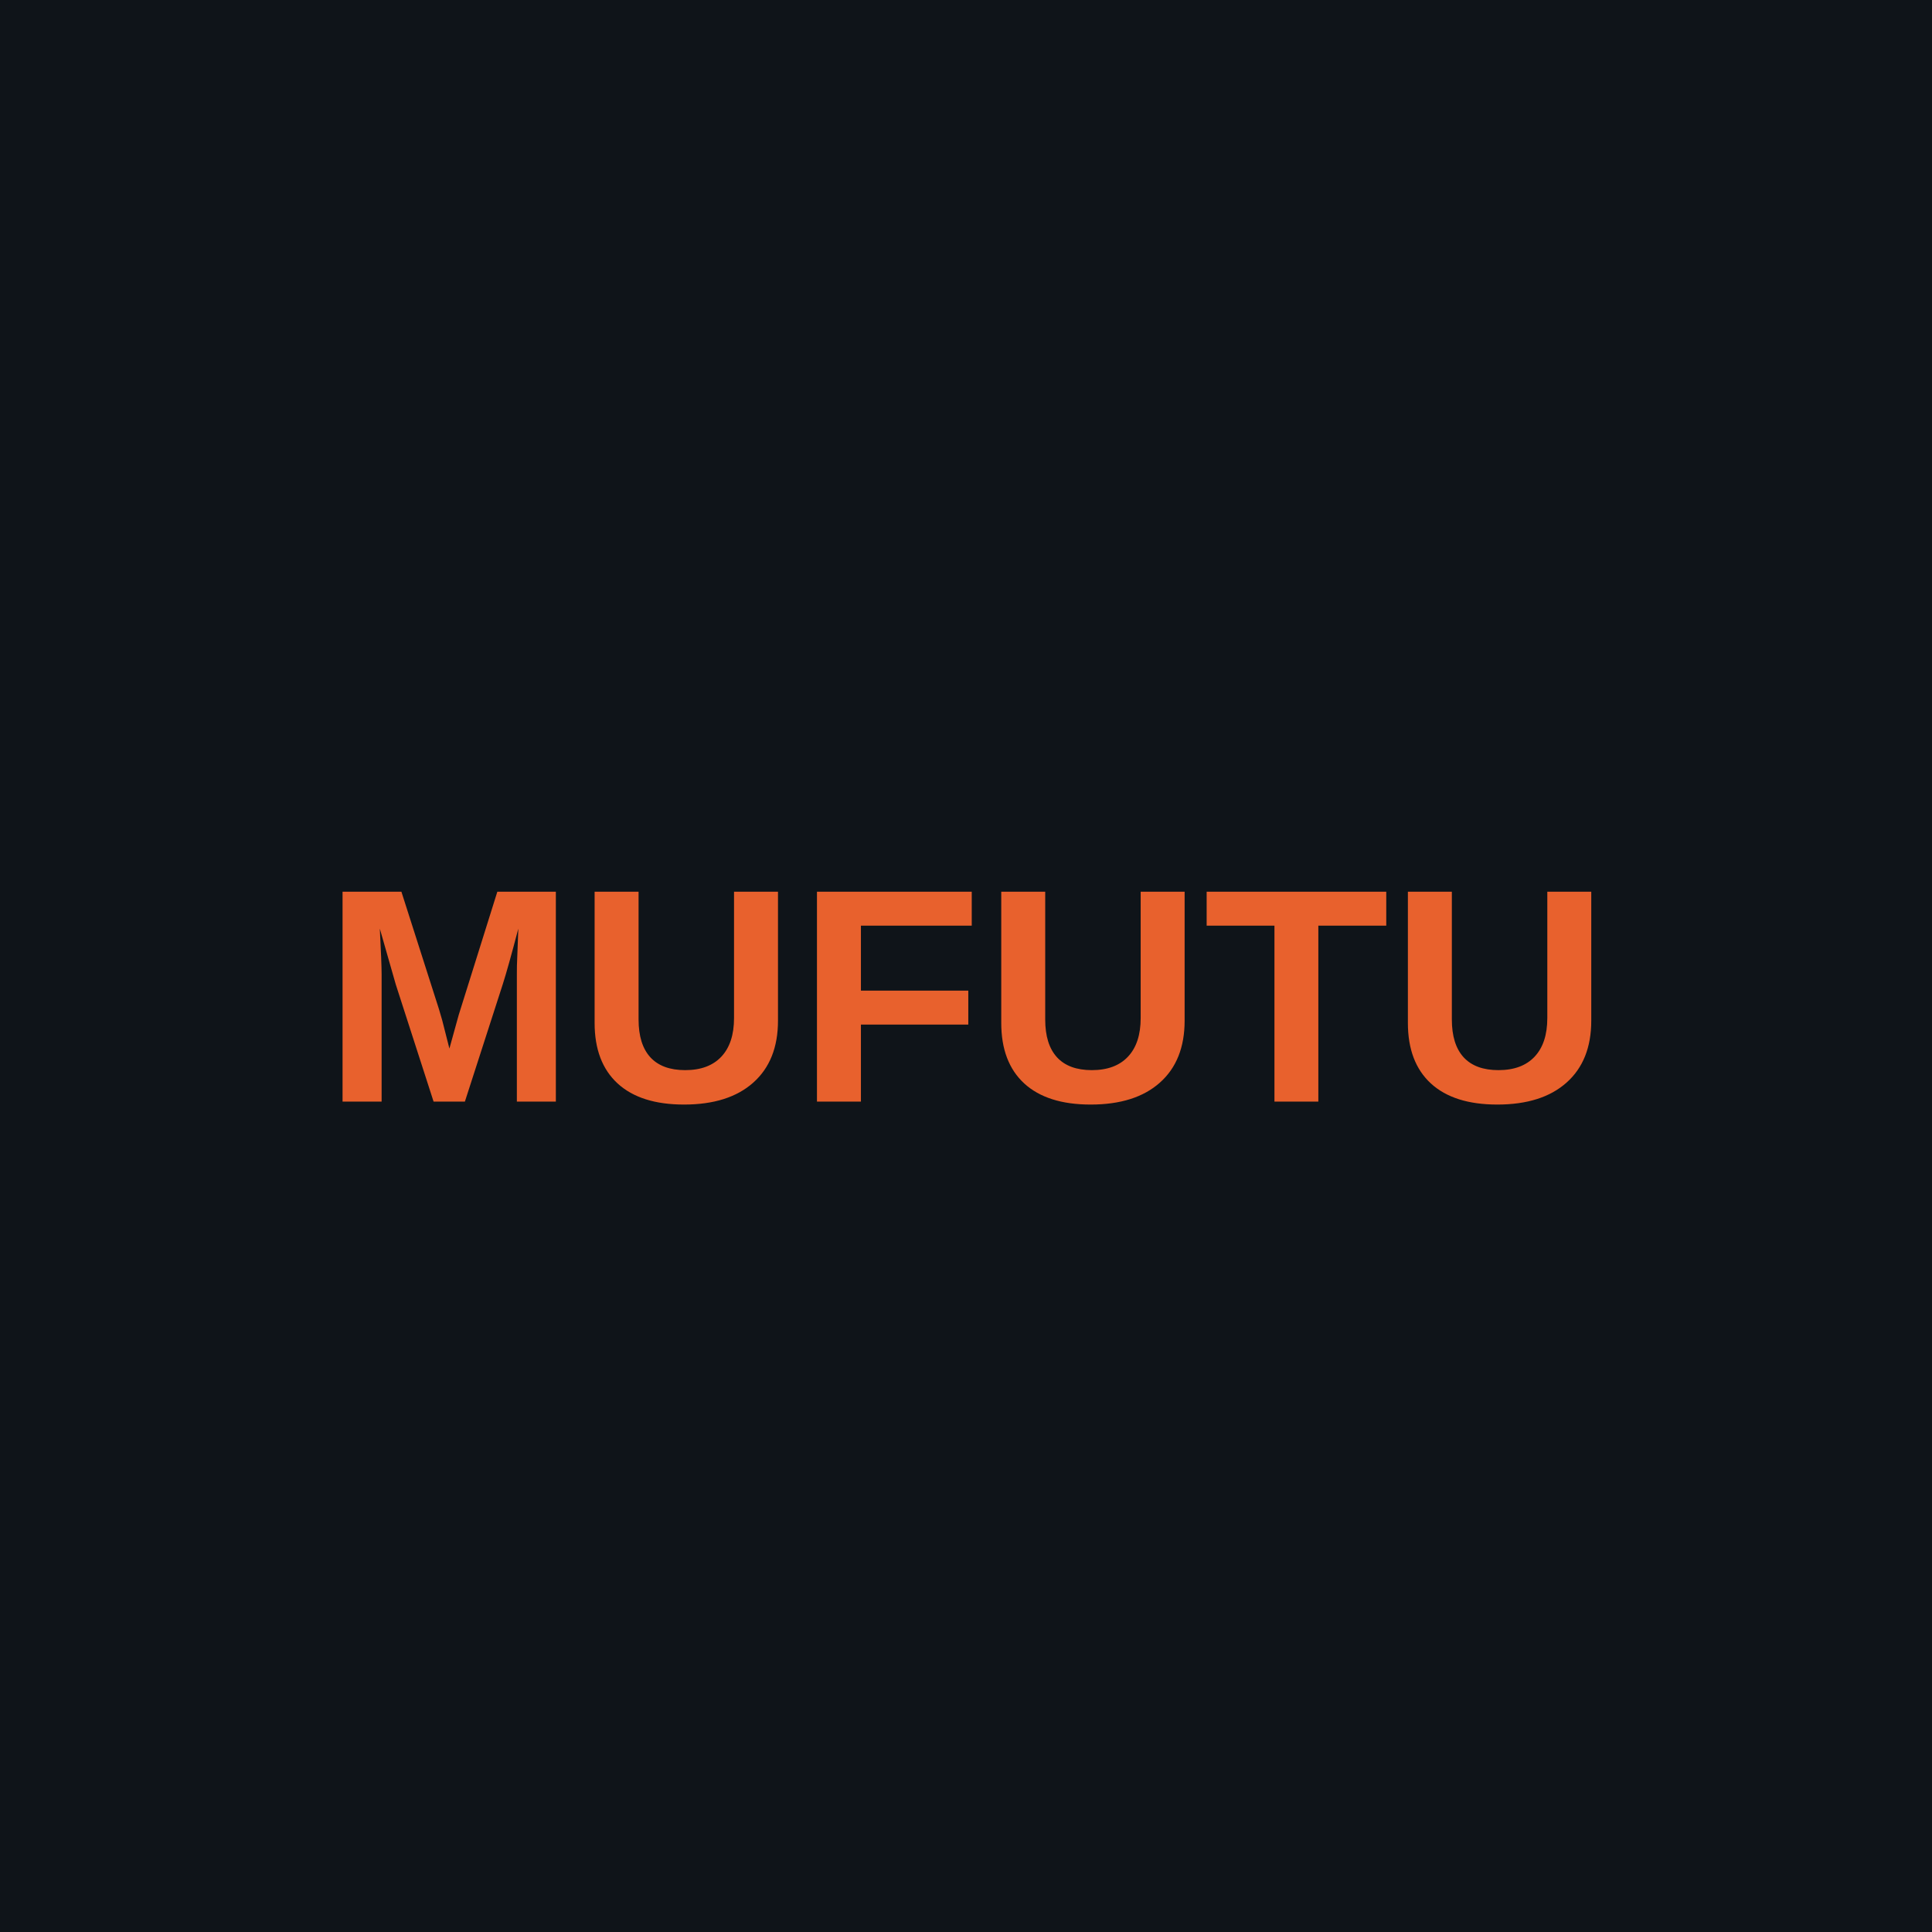
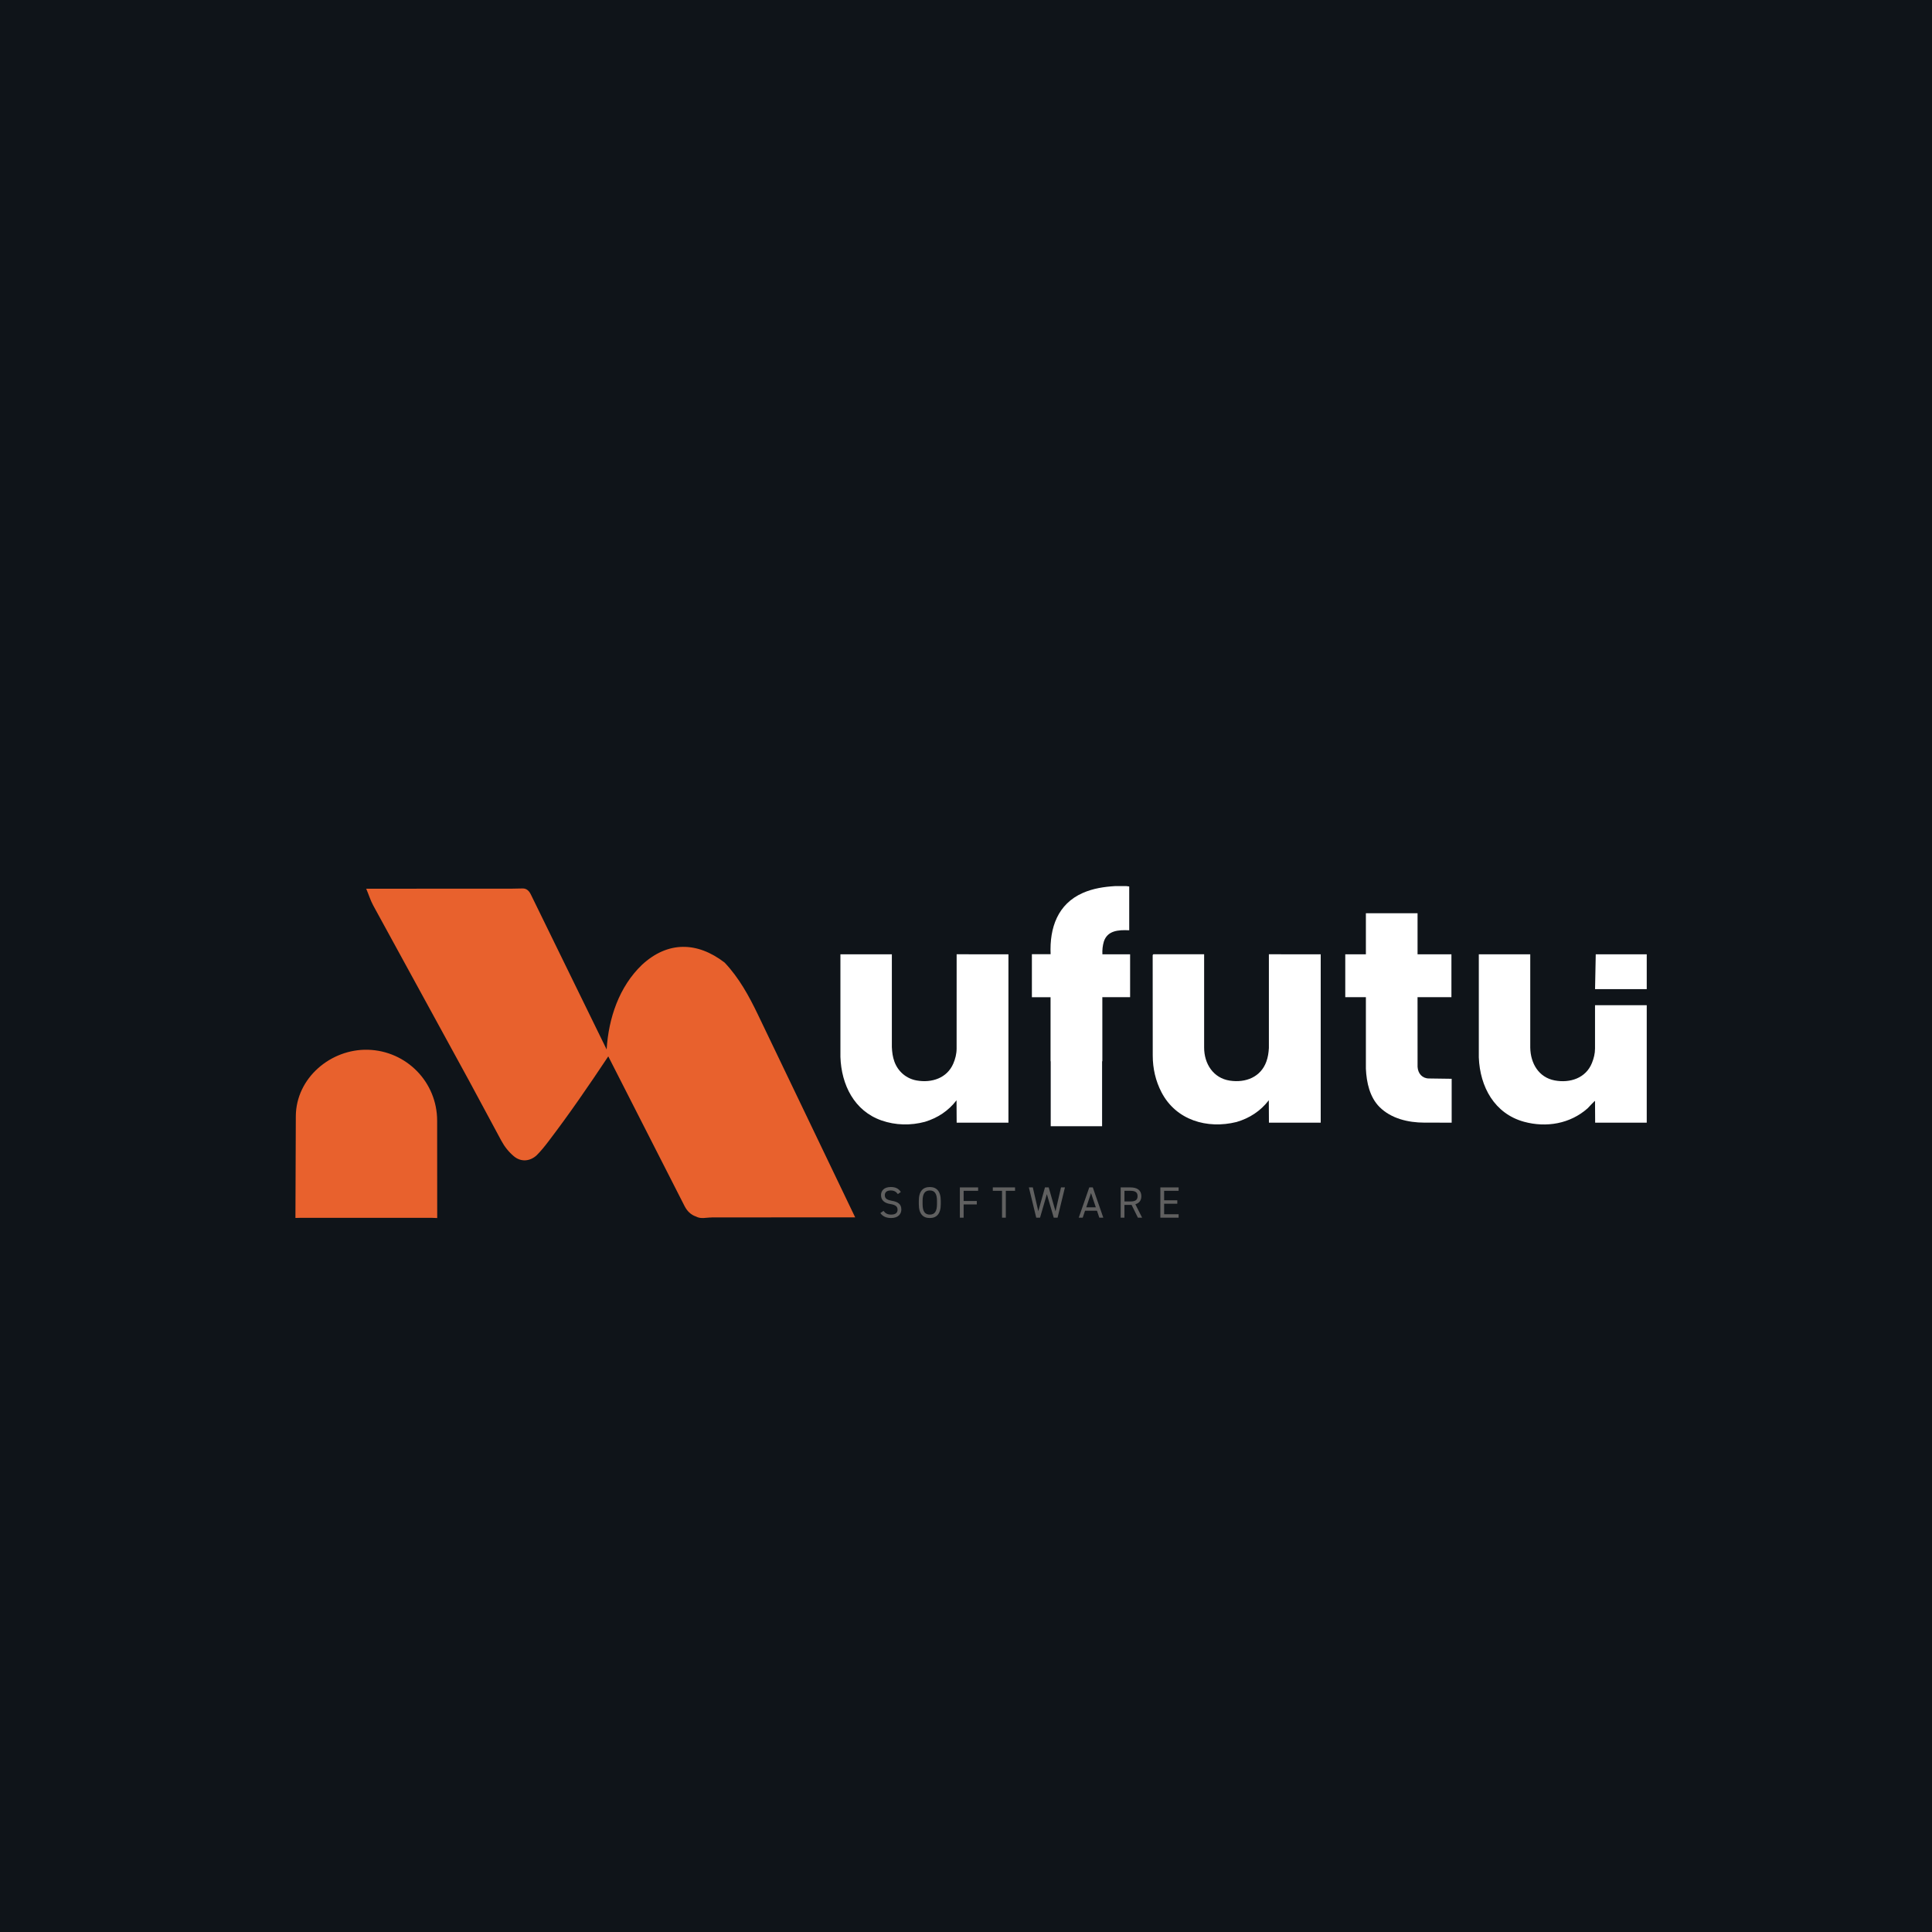
- <svg xmlns="http://www.w3.org/2000/svg" width="456" height="456" viewBox="0 0 456 456">
+ <svg xmlns="http://www.w3.org/2000/svg" viewBox="0 0 456 456" role="img" aria-label="MUFUTU">
  <rect width="456" height="456" fill="#0F1419" />
-   <text x="228" y="260" font-family="Arial,sans-serif" font-size="72" font-weight="bold" fill="#E8612D" text-anchor="middle">MUFUTU</text>
+   <g transform="translate(24,168) scale(0.38)">
+     <path fill="#E8612D" d="M378.91,314.09c-3.75,0-6.65,1.09-9.78-.59-3.18-1.06-5.52-3.39-7.1-6.5l-47.38-92.98c-12.03,18.09-24.1,35.68-37.17,52.84-2.44,3.2-4.71,6.01-7.42,8.71-4.2,3.75-9.71,4.16-14.1.46-3.12-2.63-5.71-5.86-7.75-9.65l-20.24-37.61-59.28-108.42c-1.83-3.35-2.76-6.69-4.39-10.46l90.38-.03,6.76-.13c2.56-.05,4.08,1.61,5.14,3.78l47.06,96.24c1.17-19.49,7.77-38.98,21.91-52.56,16.03-14.83,34.31-14.53,51.38-1.41,8.97,9.5,15.1,20.69,20.73,32.43l60.34,125.8-89.1.05Z" />
+     <path fill="#E8612D" d="M204.96,314.3h-80.95s-3.67.09-3.67.09l.24-63.13c.09-23.81,21.73-42,44.87-41.34,23.76.68,42.89,19.96,42.91,44.06l.04,60.46-3.43-.13Z" />
+     <path fill="#FFFFFF" d="M638.76,177.26h-17.24s.01,39.79.01,39.79h-.16v40.36h-31.91v-40.36h-.1v-39.77h-11.59v-26.72h11.63c-.73-16.43,4.46-31.22,19.99-38.04,6.42-2.82,13.17-3.83,20-4.25h7.04s1.79.23,1.79.23v27.21c-6.9-.34-13.52.21-15.75,6.98-.77,2.58-1.04,5.24-.91,7.93h17.21v26.64Z" />
+     <path fill="#FFFFFF" d="M724.98,150.61l32.18.02v104.58s-32.16,0-32.16,0l-.08-13.92c-5.23,6.78-12.02,11.15-20.05,13.5-18.28,4.53-37.58-1.14-46.58-18.42-3.68-7.06-5.46-14.8-5.46-22.92l-.04-62.35.42-.5h31.54s0,57.96,0,57.96c0,10.15,5.77,18.99,15.94,20.53,9.98,1.51,19.28-2.28,22.72-11.85.99-2.74,1.37-5.36,1.56-8.38v-58.26Z" />
+     <path fill="#FFFFFF" d="M531.02,150.61l32.18.02v104.58s-32.16,0-32.16,0l-.08-13.91c-5.12,6.66-11.74,10.94-19.58,13.36-8.9,2.39-18.27,2.21-27-.83-16.91-5.9-24.95-22.08-25.54-39.47v-63.74s31.95,0,31.95,0v57.65c.16,3.23.51,6.05,1.57,8.98,2.22,6.15,7.37,10.61,13.85,11.75,9.44,1.66,18.87-1.51,22.72-10.45,1.26-2.93,2.07-6.01,2.08-9.37l.02-58.57Z" />
+     <path fill="#FFFFFF" d="M959.66,182.24v72.96h-32.04s-.08-13.46-.08-13.46c.07-.52-4.59,4.54-4.59,4.54-10.86,9.65-25.71,12.15-39.55,8.35-18.26-5.03-27.33-21.59-28.04-39.95v-64.05s31.95,0,31.95,0v57.95c.17,9.87,5.32,18.49,15.09,20.37,9.66,1.85,19.46-1.46,23.21-10.78,1.15-2.84,1.93-5.83,1.93-9.04v-26.33s.01-.55.01-.55h32.1Z" />
+     <path fill="#FFFFFF" d="M838.52,255.2l-17-.02c-10.06-.01-20.64-2.53-27.8-9.67-6.09-6.07-8.12-15.23-8.5-23.83v-44.41s-12.81,0-12.81,0v-26.64s12.81-.01,12.81-.01v-25.48s32.09,0,32.09,0v25.48s21.04,0,21.04,0v26.65s-21.05,0-21.05,0l.02,43.24c.25,4.14,2.83,7.18,7.01,7.24l14.17.2v27.25Z" />
+     <path fill="#FFFFFF" d="M959.66,150.62l0,21.63-32.1,0,0.43-21.63,32.67,0Z" />
+     <path fill="#606060" d="M494.53,299.57c-1.01-1.31-2.1-2.26-4.47-2.26-2.18,0-3.65.98-3.65,2.94,0,2.24,1.69,3,4.44,3.49,3.63.63,5.83,1.94,5.83,5.43,0,2.45-1.64,5.26-6.33,5.26-3.05,0-5.29-1.04-6.71-3.08l1.94-1.34c1.23,1.45,2.32,2.29,4.77,2.29,3.08,0,3.98-1.42,3.98-3.03,0-1.77-.9-2.97-4.44-3.52-3.54-.54-5.83-2.24-5.83-5.51,0-2.7,1.77-5.07,6.08-5.07,3,0,4.88,1.01,6.22,3.08l-1.83,1.31Z" />
+     <path fill="#606060" d="M514.35,314.43c-4.17,0-6.82-2.51-6.82-8.59v-2.07c0-6.08,2.65-8.59,6.82-8.59s6.82,2.51,6.82,8.59v2.07c0,6.08-2.65,8.59-6.82,8.59ZM509.88,305.84c0,4.66,1.58,6.46,4.47,6.46s4.47-1.8,4.47-6.46v-2.07c0-4.66-1.58-6.46-4.47-6.46s-4.47,1.8-4.47,6.46v2.07Z" />
+     <path fill="#606060" d="M544.37,295.4v2.13h-9v6.33h8.18v2.13h-8.18v8.23h-2.34v-18.81h11.34Z" />
+     <path fill="#606060" d="M567.3,295.4v2.13h-5.73v16.69h-2.35v-16.69h-5.73v-2.13h13.8Z" />
+     <path fill="#606060" d="M582.82,314.22h-2.35l-4.58-18.81h2.45l3.41,14.78,4.14-14.78h2.32l4.23,14.86,3.41-14.86h2.45l-4.58,18.81h-2.37l-4.28-14.62-4.25,14.62Z" />
+     <path fill="#606060" d="M606.87,314.22l6.54-18.81h2.18l6.54,18.81h-2.48l-1.45-4.31h-7.42l-1.45,4.31h-2.48ZM611.53,307.78h5.94l-2.97-8.83-2.97,8.83Z" />
+     <path fill="#606060" d="M643.62,314.22l-3.93-7.94h-4.44v7.94h-2.34v-18.81h6c4.34,0,6.84,1.8,6.84,5.45,0,2.64-1.31,4.31-3.71,5.02l4.2,8.34h-2.62ZM638.91,304.15c3.19,0,4.5-.98,4.5-3.3s-1.31-3.33-4.5-3.33h-3.65v6.63h3.65Z" />
+     <path fill="#606060" d="M668.9,295.4v2.13h-9v5.89h8.18v2.13h-8.18v6.54h9v2.13h-11.34v-18.81h11.34Z" />
+   </g>
</svg>
